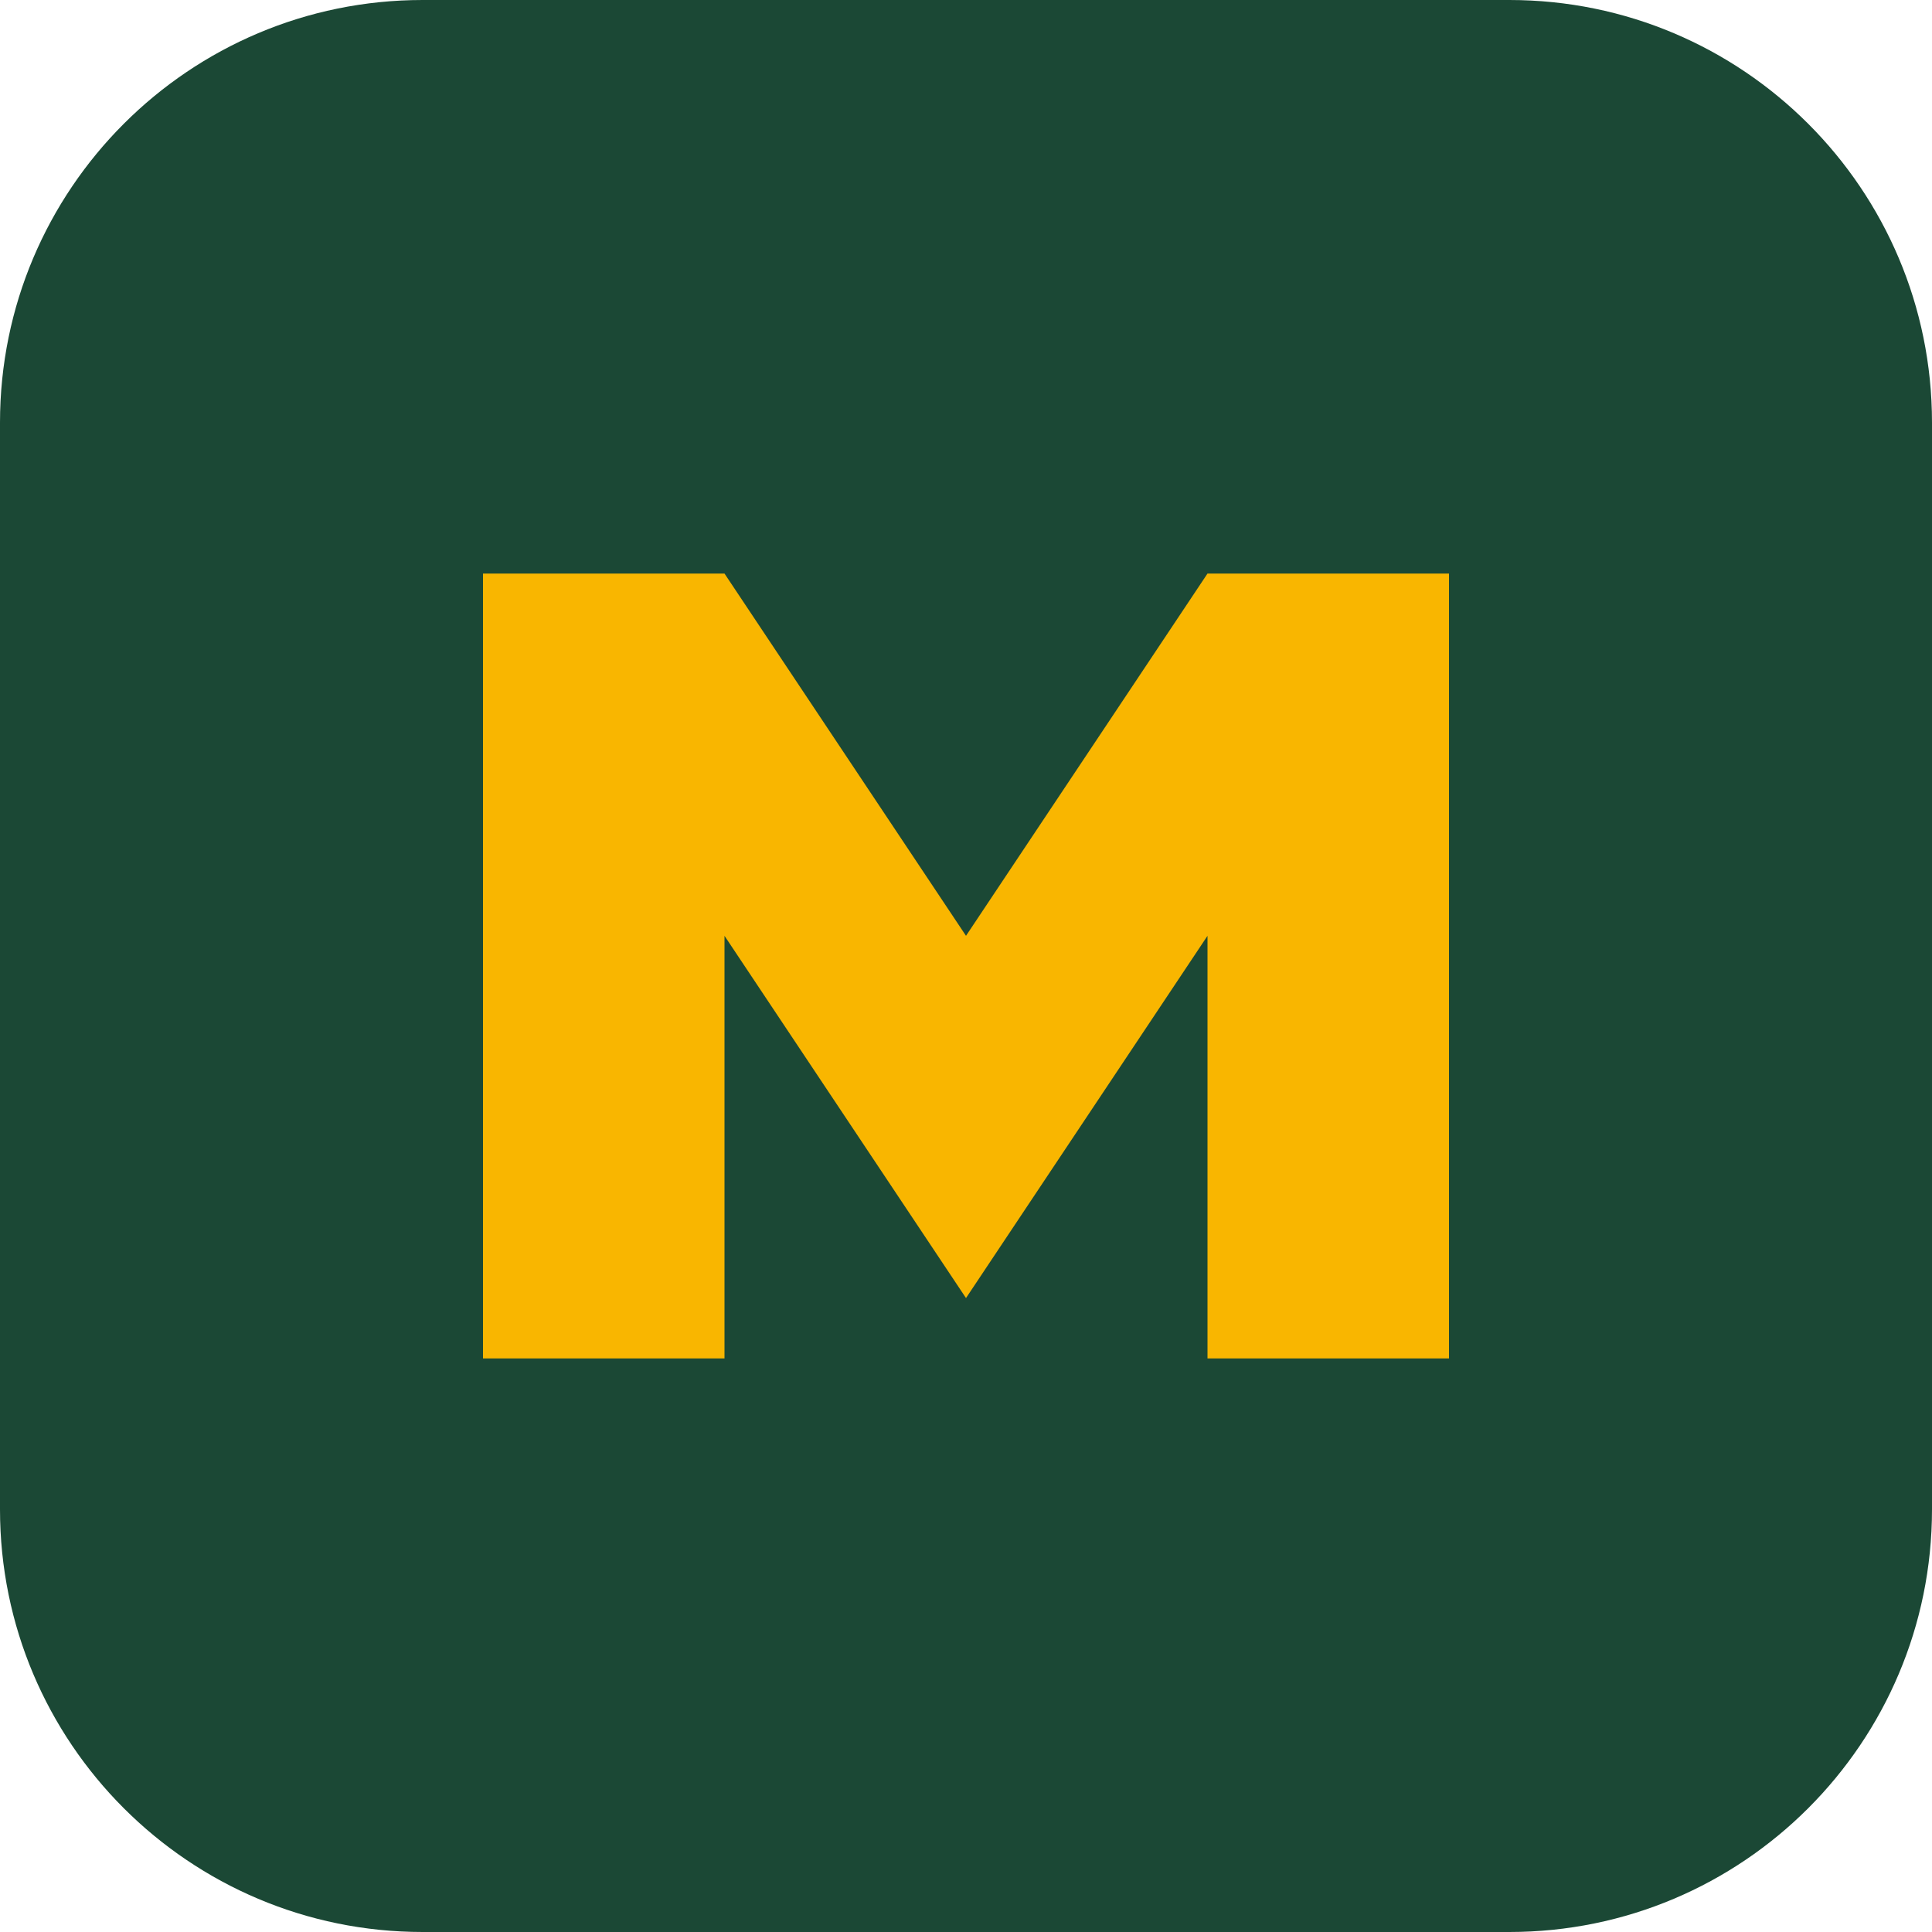
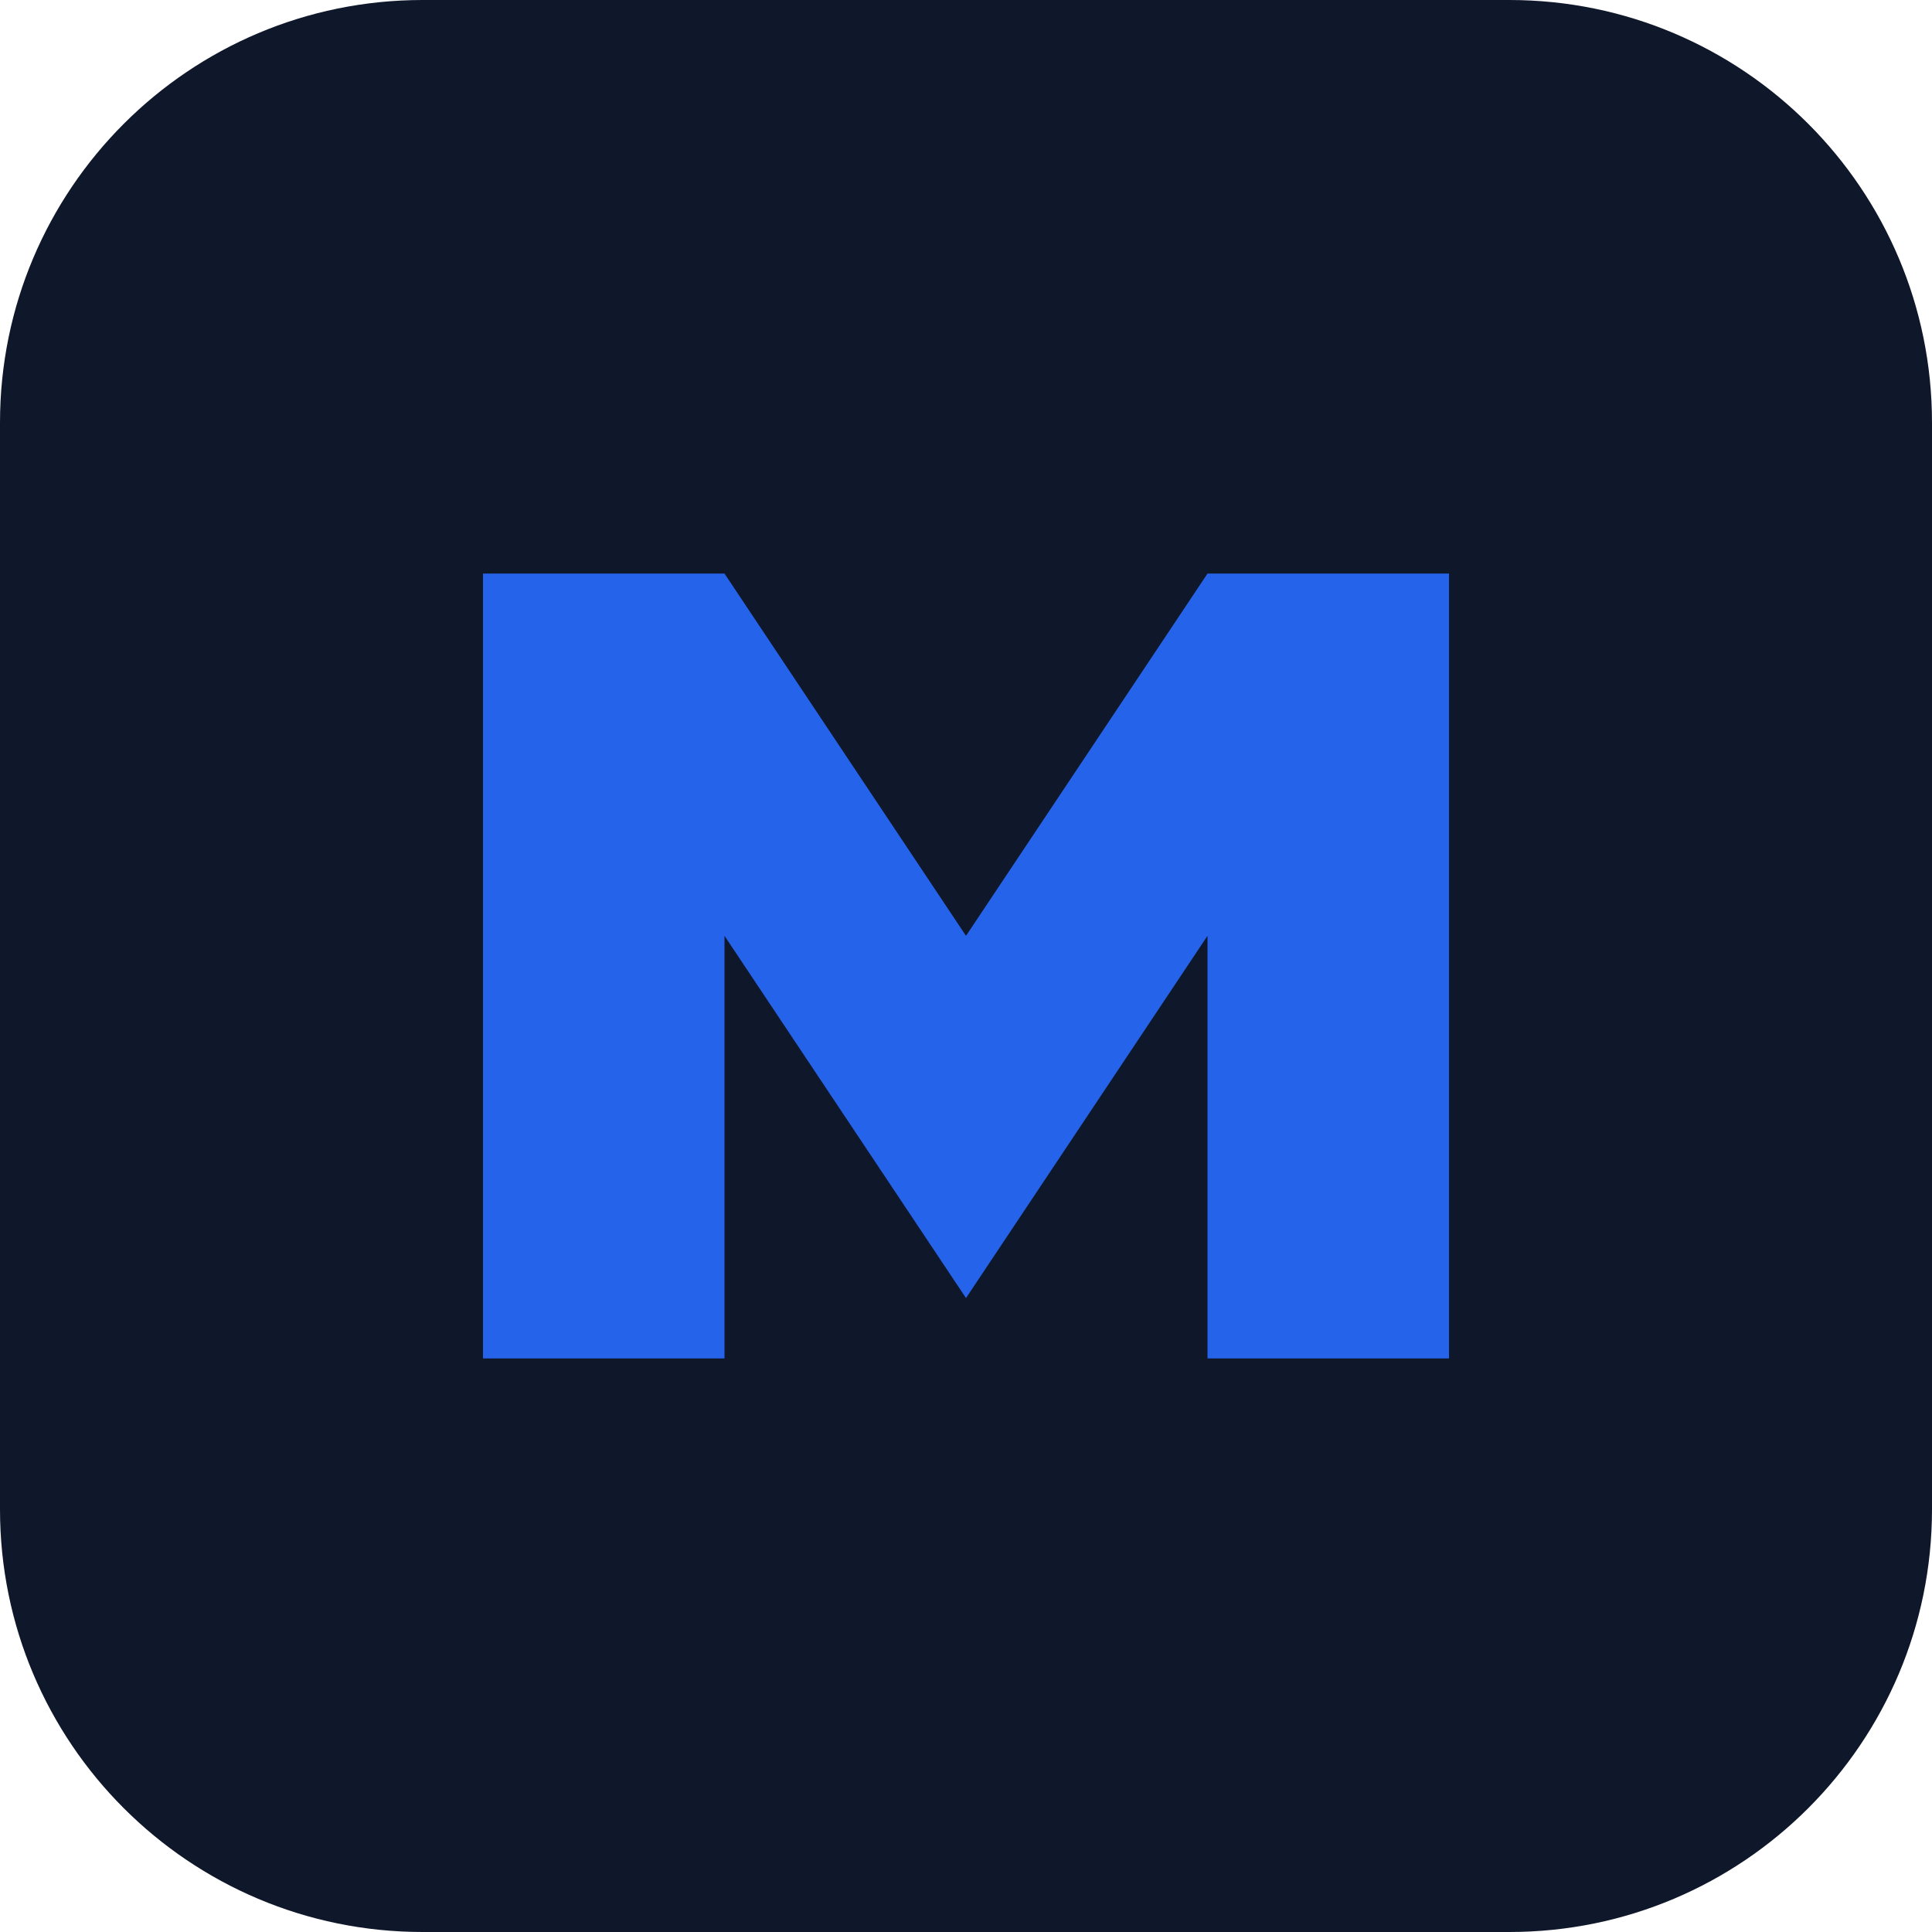
<svg xmlns="http://www.w3.org/2000/svg" viewBox="0 0 64 64">
-   <rect width="64" height="64" rx="14" fill="#1B4835" />
-   <path d="M16 45V19h8l8 12 8-12h8v26h-8V31l-8 12-8-12v14z" fill="#F9B600" />
+   <rect width="64" height="64" rx="14" fill="#0F172A" />
+   <path d="M16 45V19h8l8 12 8-12h8v26h-8V31l-8 12-8-12v14z" fill="#2563EB" />
</svg>
